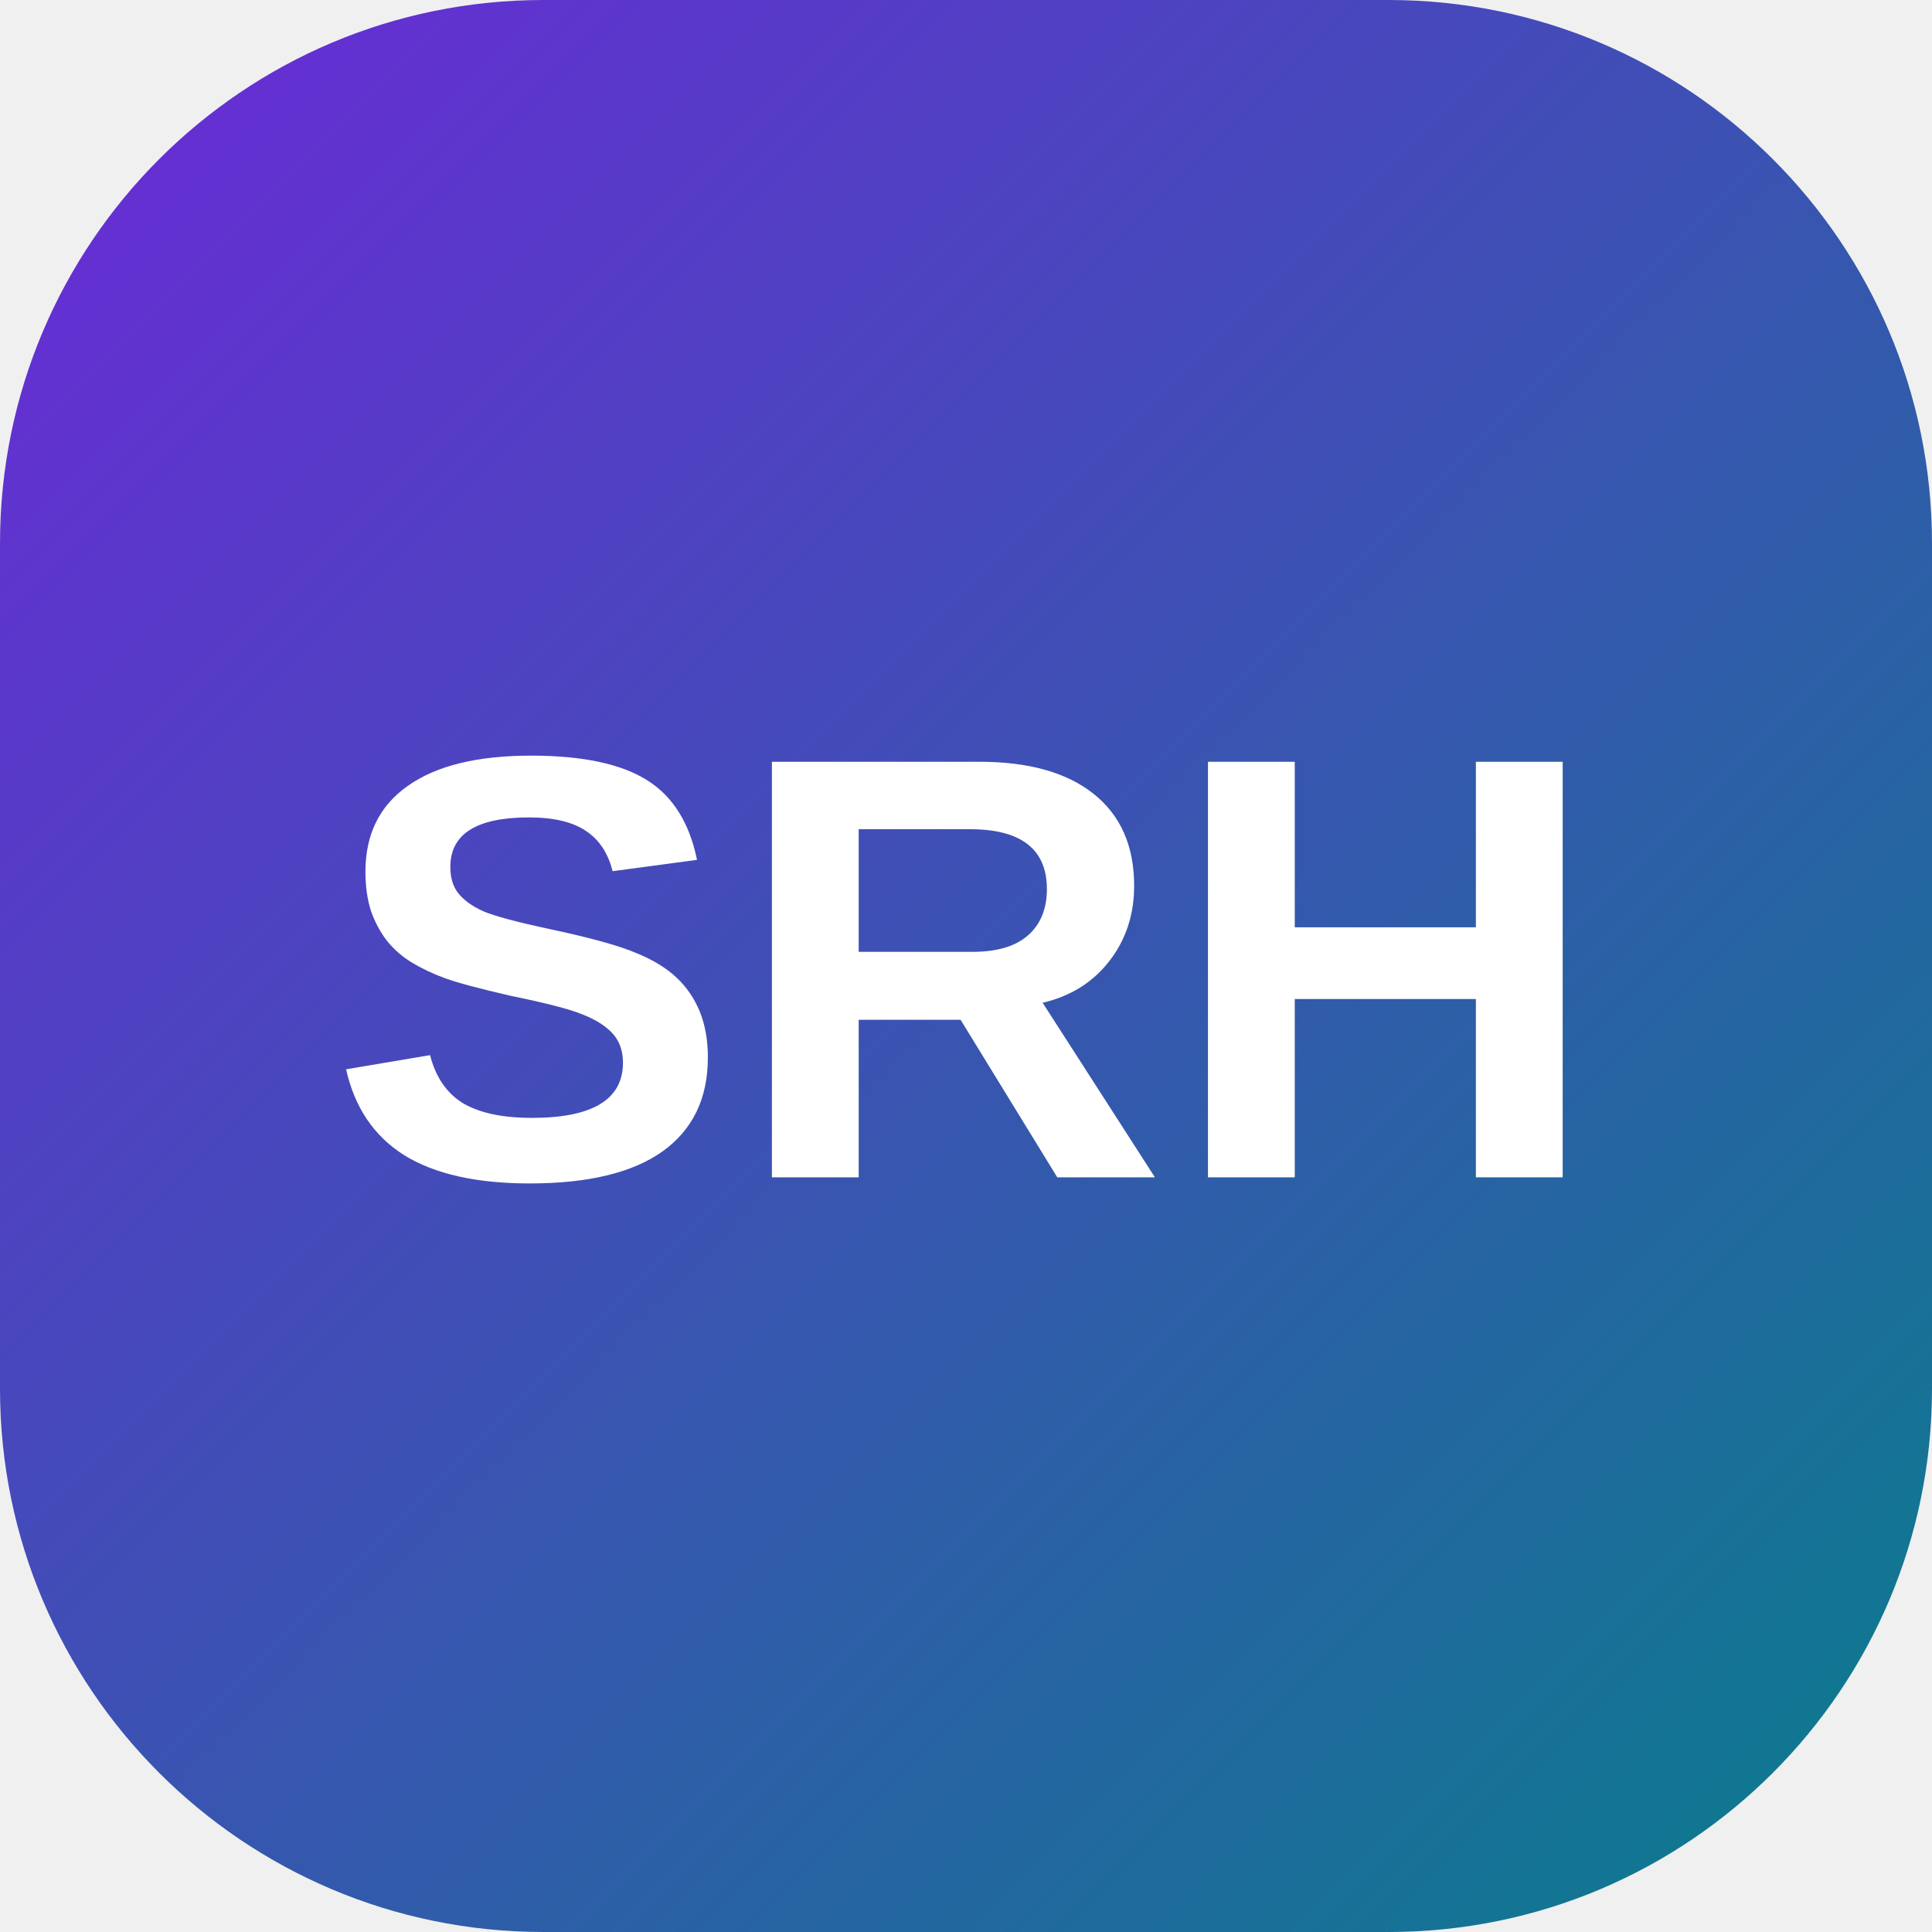
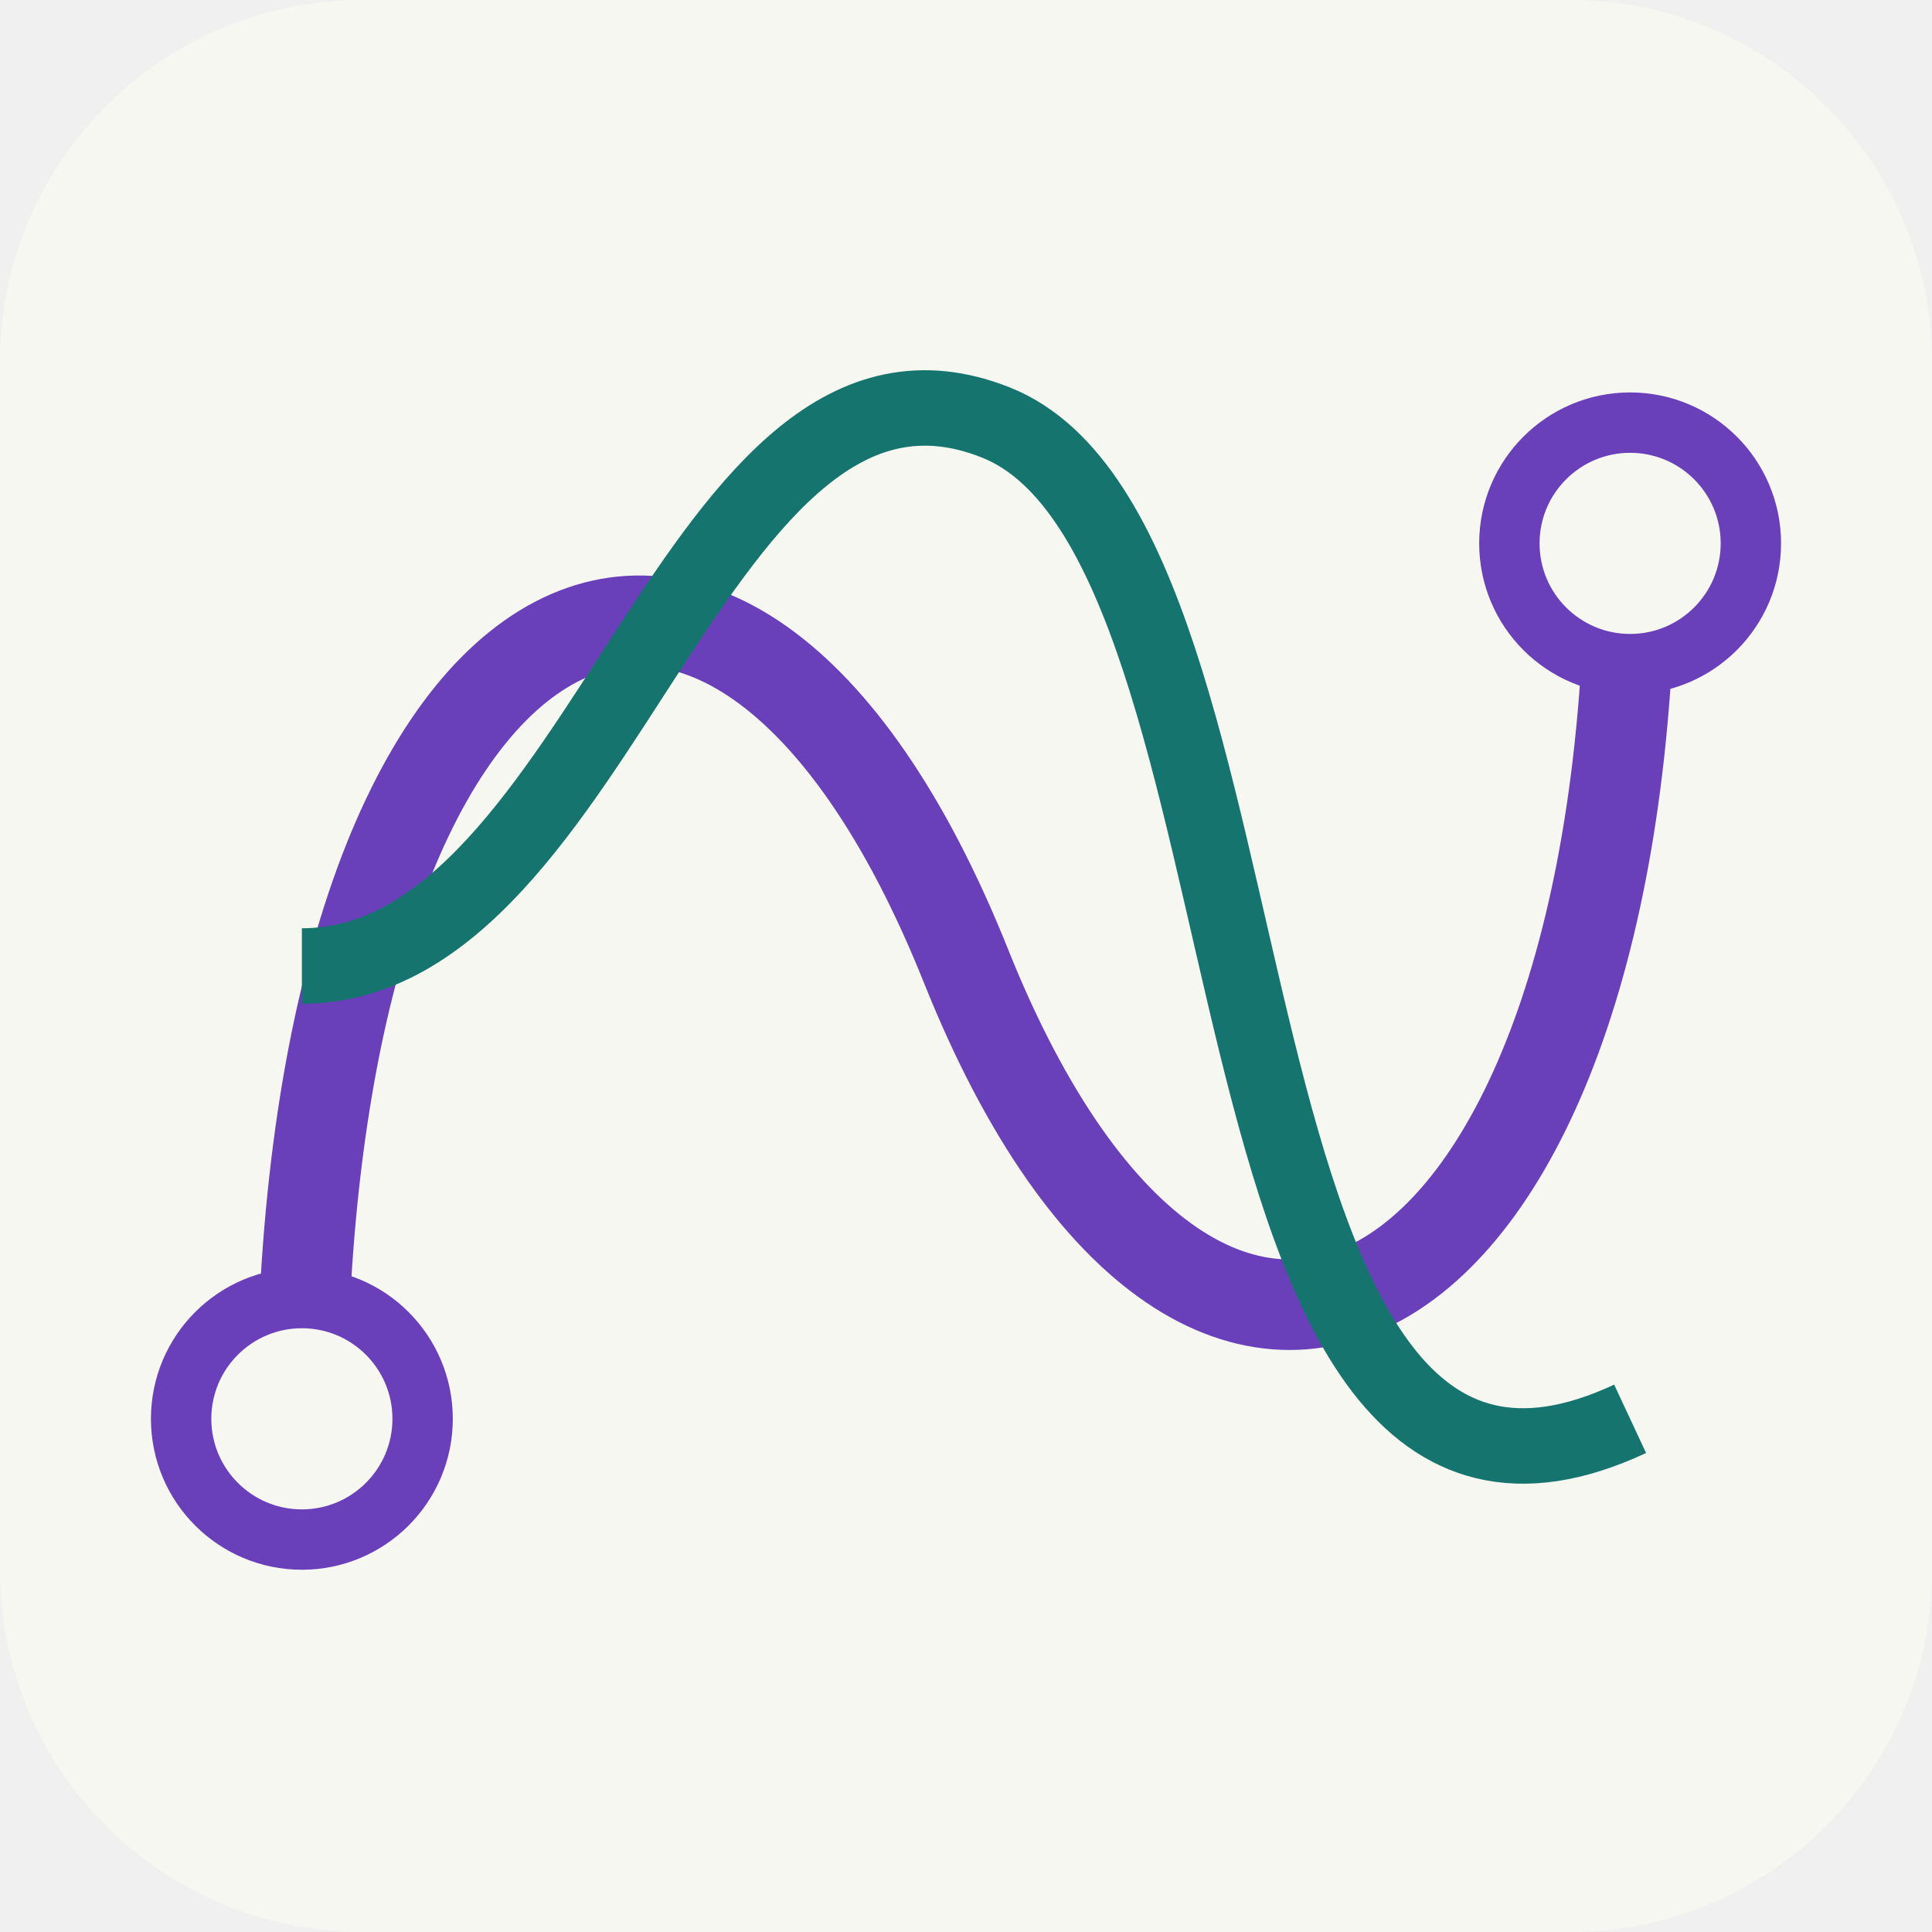
- <svg xmlns="http://www.w3.org/2000/svg" viewBox="0 0 64 64" role="img" aria-label="SRH">
-   <defs>
-     <linearGradient id="g" x1="0" y1="0" x2="1" y2="1">
-       <stop offset="0" stop-color="#6d28d9" />
-       <stop offset="1" stop-color="#087e8b" />
-     </linearGradient>
-   </defs>
-   <rect width="64" height="64" rx="18" fill="url(#g)" />
-   <text x="32" y="39" text-anchor="middle" fill="white" font-family="Arial, sans-serif" font-size="20" font-weight="700">SRH</text>
+ <svg xmlns="http://www.w3.org/2000/svg" viewBox="0 0 64 64" role="img" aria-label="Rasoul Hosseini">
+   <rect width="64" height="64" rx="12" fill="#f7f7f2" />
+   <path d="M10 47C10 19 24 12 32 32S54 44 54 18" fill="none" stroke="#6940b9" stroke-width="3" />
+   <path d="M10 32C20 32 23 10 33 14S39 54 54 47" fill="none" stroke="#16746f" stroke-width="2.5" />
+   <g fill="#f7f7f2" stroke="#6940b9" stroke-width="2">
+     <circle cx="10" cy="47" r="4" />
+     <circle cx="54" cy="18" r="4" />
+   </g>
</svg>
